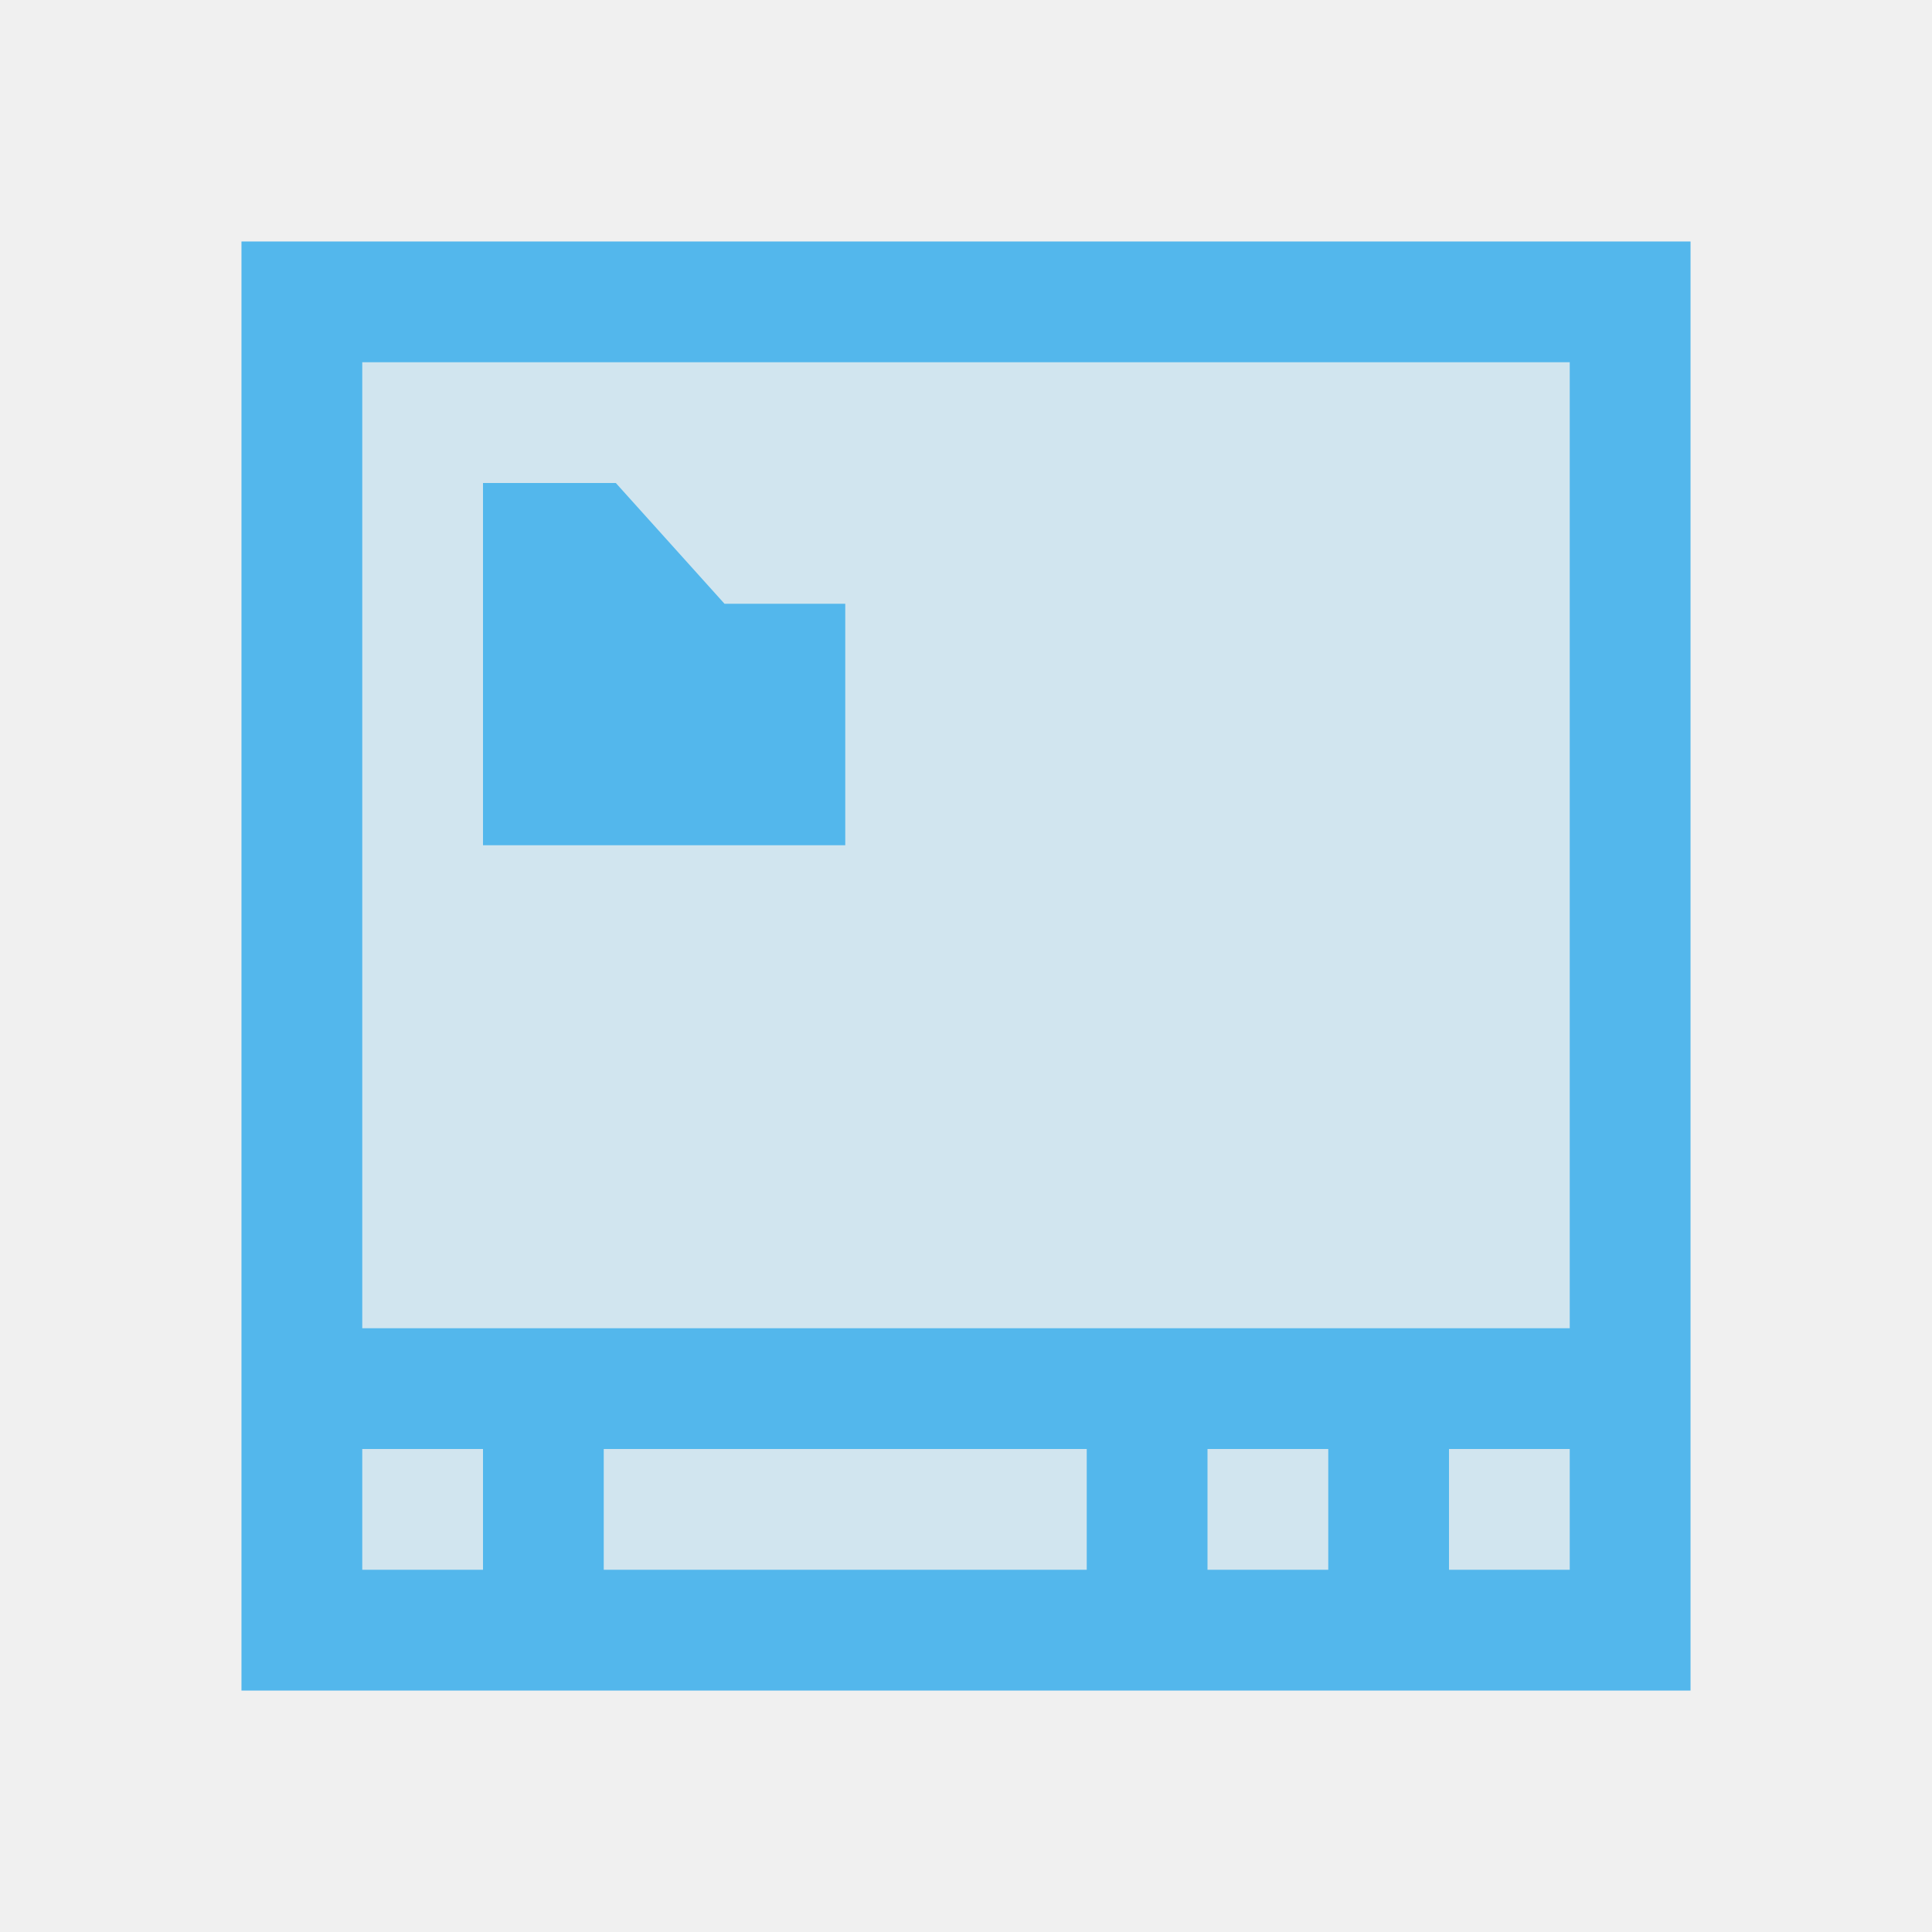
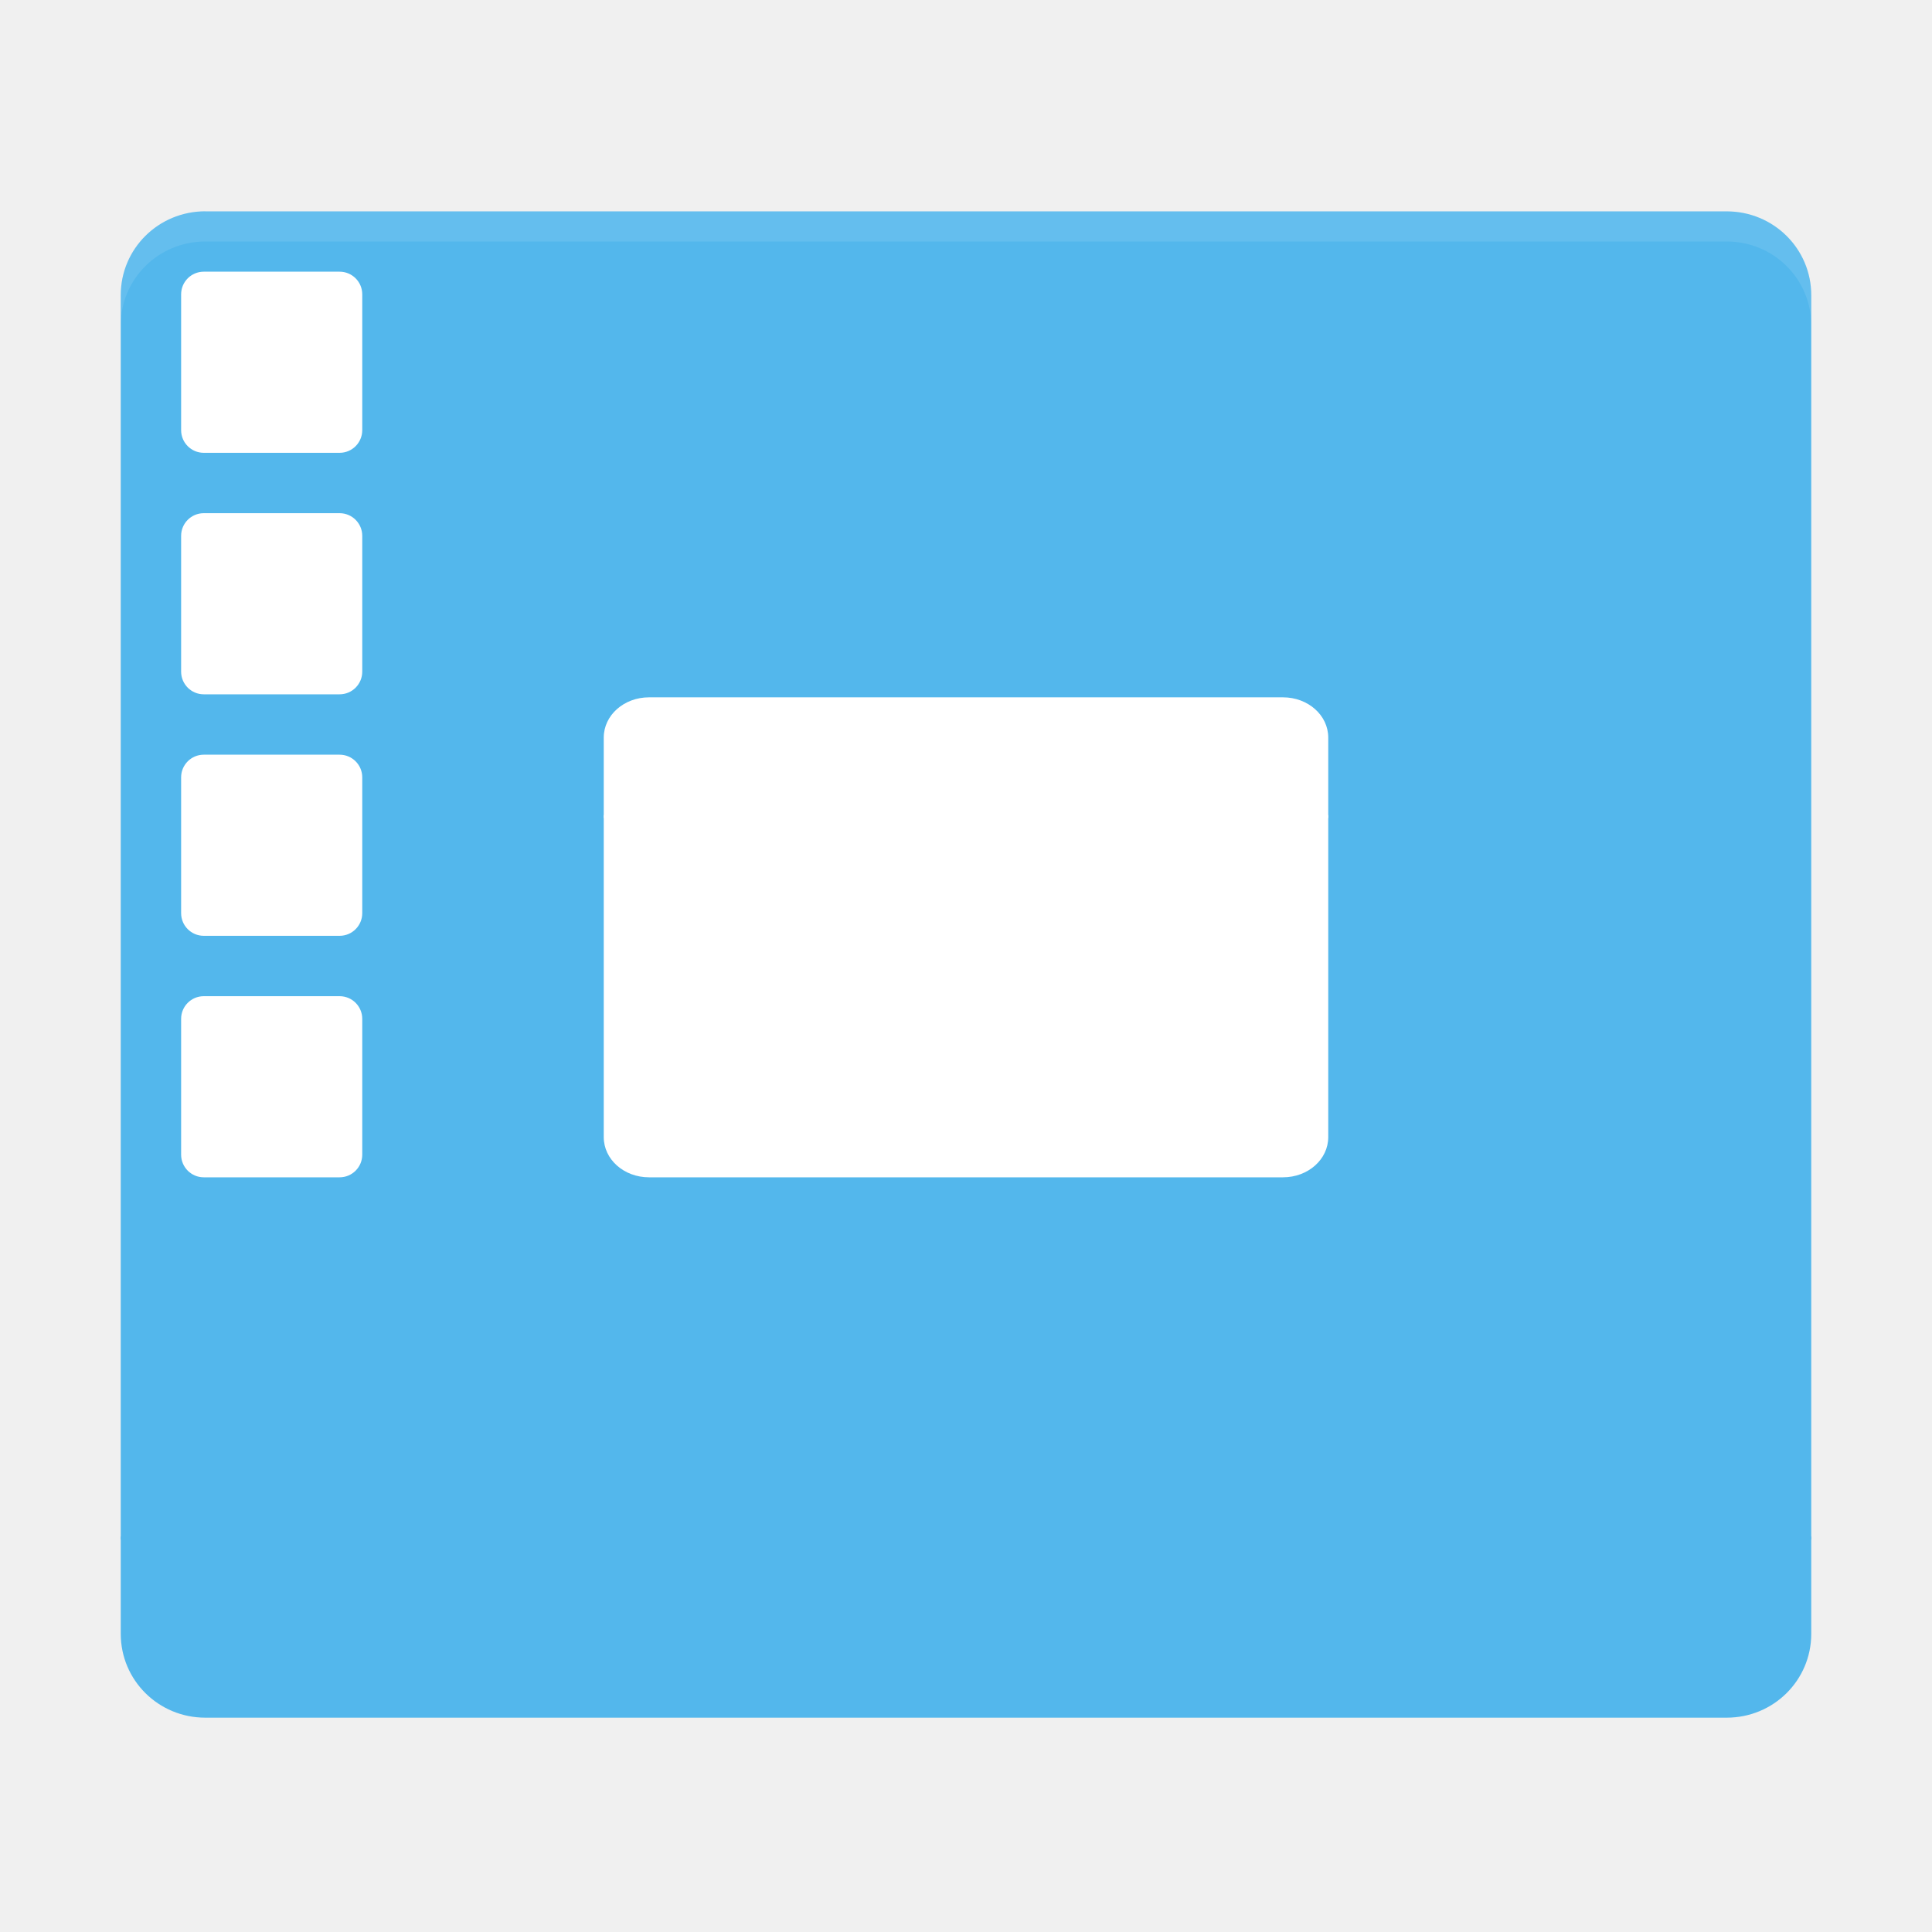
- <svg xmlns="http://www.w3.org/2000/svg" id="svg4" version="1.1" viewBox="0 0 16 16" height="16" width="16">
-   <defs id="defs8" />
-   <rect style="opacity:0.2;fill:#53b7ec;fill-opacity:1;fill-rule:evenodd;stroke-width:1.106" id="rect835" width="12" height="12" x="2" y="2" />
-   <path id="path2" style="" color="#53b7ec" d="m2 2v12h12v-12zm1 1h10v8h-10zm1 1v3h3v-2h-1l-.9-1zm-1 8h1v1h-1zm2 0h4v1h-4zm5 0h1v1h-1zm2 0h1v1h-1z" fill="#53b7ec" />
+ <svg xmlns="http://www.w3.org/2000/svg" id="svg32" version="1.1" height="64" width="64">
+   <defs id="defs36" />
+   <path id="path2" d="m 6.8,56.9 c -1.551,0 -2.8,-1.239 -2.8,-2.778 V 50.9 h 56 v 3.222 c 0,1.539 -1.249,2.778 -2.8,2.778 z" style="fill:#53b7ec;fill-opacity:1" />
+   <path id="path4" d="M 6.801,7 C 5.25,7 4,8.238 4,9.777 l 0,41.223 56,0 0,-41.221 c 0,-1.539 -1.25,-2.777 -2.8,-2.777 l -50.4,0 z" style="fill:#53b7ec;fill-opacity:1" />
+   <path id="path6" d="M 6.801 7 C 5.25 7 4 8.238 4 9.777 L 4 10.777 C 4 9.238 5.25 8 6.801 8 L 57.199 8 C 58.749 8 60 9.238 60 10.777 L 60 9.777 C 60 8.238 58.749 7 57.199 7 L 6.801 7 z" style="opacity:0.1;fill:#ffffff" />
+   <path id="path10" d="m 20,27 0,10.668 c 0,0.738 0.668,1.332 1.5,1.332 l 21,0 c 0.832,0 1.5,-0.594 1.5,-1.332 l 0,-10.668 -24,0 z" style="fill:#ffffff" />
+   <path id="path12" d="m 21.5,23.1 h 21 c 0.832,0 1.5,0.594 1.5,1.334 V 27.1 h -24 v -2.667 c 0,-0.739 0.669,-1.333 1.5,-1.333 z" style="fill:#ffffff" />
+   <rect id="rect18" ry=".75" rx=".75" y="9" x="6" height="6" width="6" style="fill:#ffffff" />
+   <rect id="rect22" ry=".75" rx=".75" y="17" x="6" height="6" width="6" style="fill:#ffffff" />
+   <rect id="rect26" ry=".75" rx=".75" y="25" x="6" height="6" width="6" style="fill:#ffffff" />
+   <rect id="rect28" ry=".75" rx=".75" y="33" x="6" height="6" width="6" style="fill:#ffffff" />
</svg>
